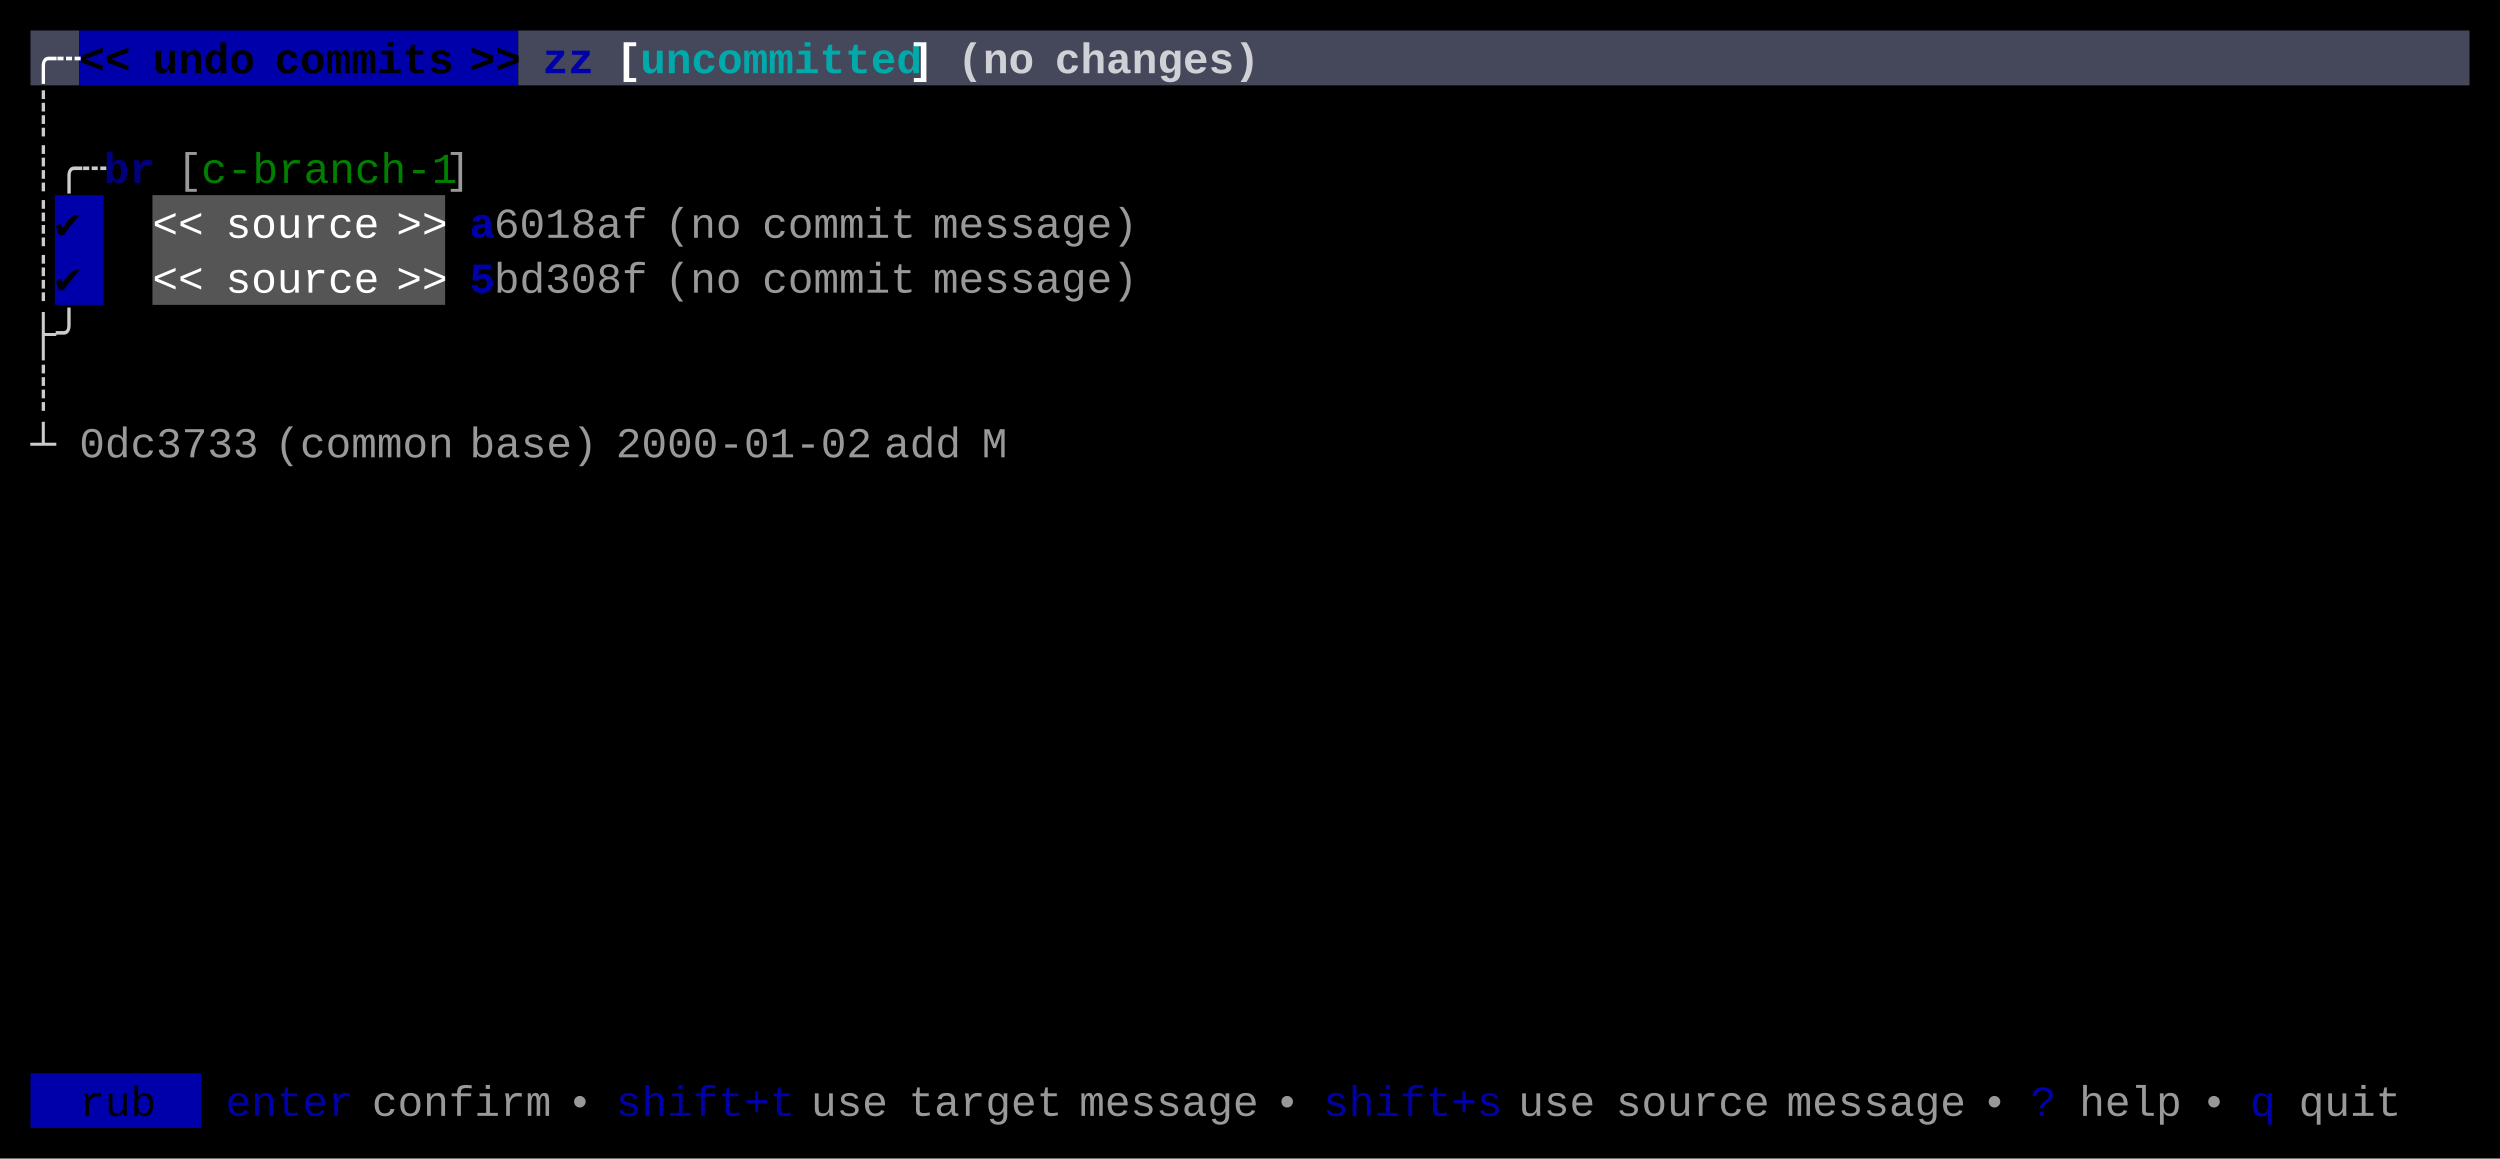
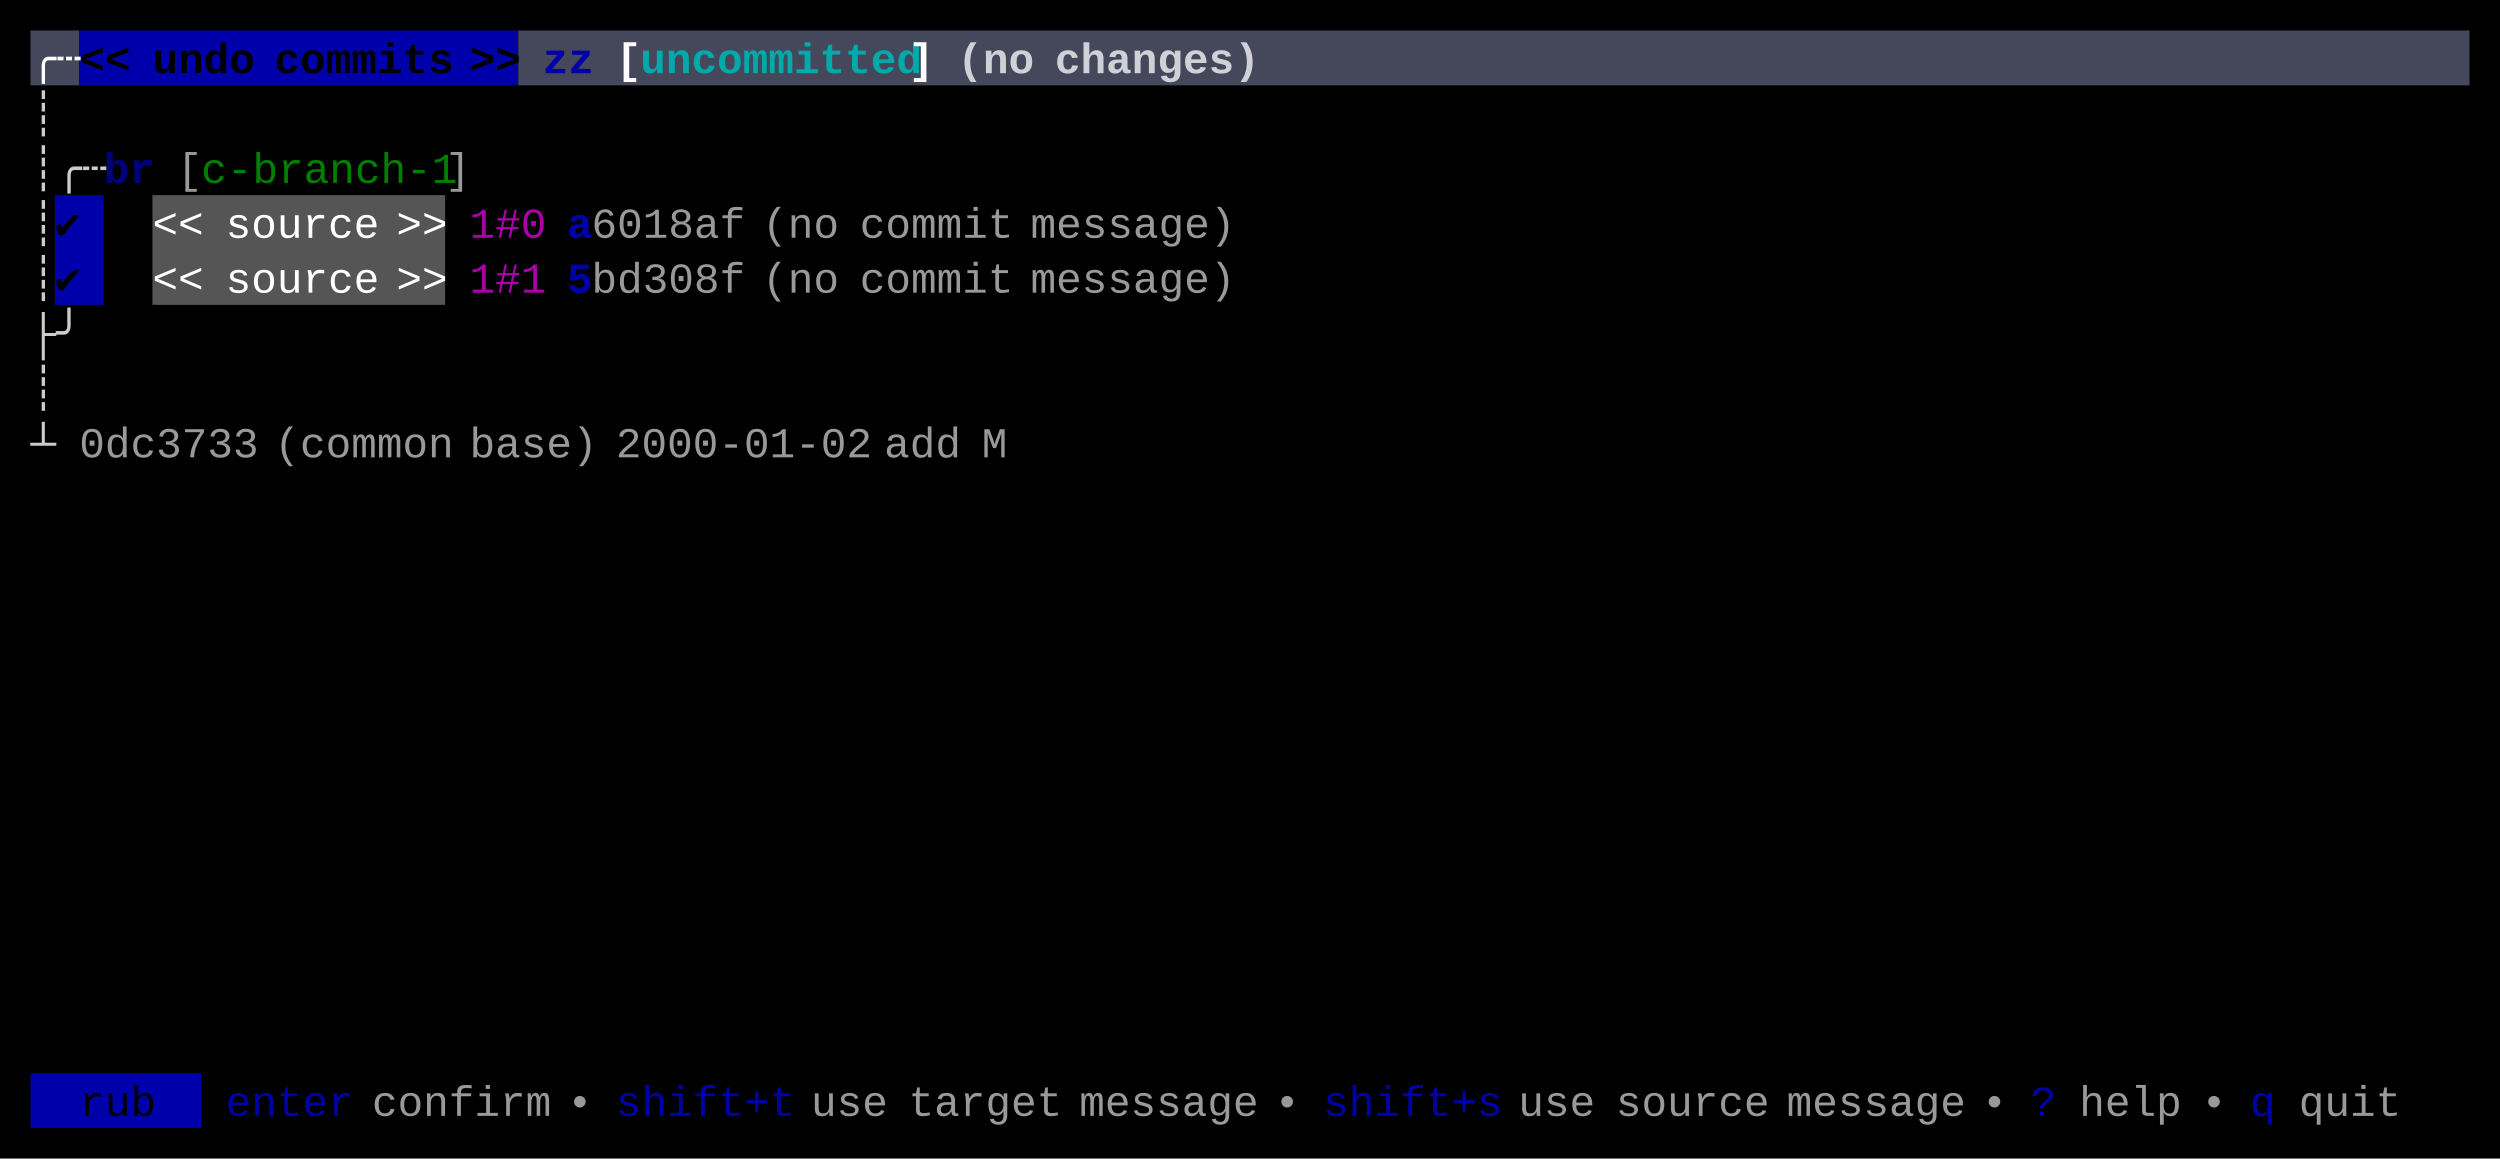
<svg xmlns="http://www.w3.org/2000/svg" width="820" height="380" viewBox="0 0 820 380">
  <rect x="0" y="0" width="820" height="380" fill="#000000" />
  <rect x="10" y="10" width="16" height="18" fill="#45475A" />
  <rect x="26" y="10" width="144" height="18" fill="#0000AA" />
  <rect x="170" y="10" width="640" height="18" fill="#45475A" />
  <rect x="18" y="64" width="16" height="18" fill="#0000AA" />
  <rect x="50" y="64" width="96" height="18" fill="#555555" />
  <rect x="18" y="82" width="16" height="18" fill="#0000AA" />
  <rect x="50" y="82" width="96" height="18" fill="#555555" />
  <rect x="10" y="352" width="56" height="18" fill="#0000AA" />
  <g font-family="Menlo, Monaco, 'Courier New', monospace" font-size="14" xml:space="preserve">
    <text x="10 18" y="24" style="fill:#FFFFFF;font-weight:bold;">╭┄</text>
    <text x="26 34" y="24" style="fill:#000000;font-weight:bold;">&lt;&lt;</text>
    <text x="50 58 66 74" y="24" style="fill:#000000;font-weight:bold;">undo</text>
    <text x="90 98 106 114 122 130 138" y="24" style="fill:#000000;font-weight:bold;">commits</text>
    <text x="154 162" y="24" style="fill:#000000;font-weight:bold;">&gt;&gt;</text>
    <text x="178 186" y="24" style="fill:#0000AA;font-weight:bold;">zz</text>
    <text x="202" y="24" style="fill:#FFFFFF;font-weight:bold;">[</text>
    <text x="210 218 226 234 242 250 258 266 274 282 290" y="24" style="fill:#00AAAA;font-weight:bold;">uncommitted</text>
    <text x="298" y="24" style="fill:#FFFFFF;font-weight:bold;">]</text>
    <text x="314 322 330" y="24" style="fill:#FFFFFF;font-weight:bold;opacity:0.75;">(no</text>
    <text x="346 354 362 370 378 386 394 402" y="24" style="fill:#FFFFFF;font-weight:bold;opacity:0.75;">changes)</text>
    <text x="10" y="42" style="fill:#CCCCCC;">┊</text>
    <text x="10 18 26" y="60" style="fill:#CCCCCC;">┊╭┄</text>
    <text x="34 42" y="60" style="fill:#0000AA;font-weight:bold;opacity:0.75;">br</text>
    <text x="58" y="60" style="fill:#CCCCCC;opacity:0.75;">[</text>
    <text x="66 74 82 90 98 106 114 122 130 138" y="60" style="fill:#00AA00;opacity:0.75;">c-branch-1</text>
    <text x="146" y="60" style="fill:#CCCCCC;opacity:0.75;">]</text>
    <text x="10" y="78" style="fill:#CCCCCC;">┊</text>
    <text x="18" y="78" style="fill:#000000;">✔︎</text>
    <text x="50 58" y="78" style="fill:#FFFFFF;">&lt;&lt;</text>
    <text x="74 82 90 98 106 114" y="78" style="fill:#FFFFFF;">source</text>
    <text x="130 138" y="78" style="fill:#FFFFFF;">&gt;&gt;</text>
-     <text x="154" y="78" style="fill:#0000AA;font-weight:bold;">a</text>
-     <text x="162 170 178 186 194 202" y="78" style="fill:#CCCCCC;opacity:0.75;">6018af</text>
-     <text x="218 226 234" y="78" style="fill:#CCCCCC;opacity:0.75;">(no</text>
-     <text x="250 258 266 274 282 290" y="78" style="fill:#CCCCCC;opacity:0.75;">commit</text>
-     <text x="306 314 322 330 338 346 354 362" y="78" style="fill:#CCCCCC;opacity:0.75;">message)</text>
+     <text x="154 162 170" y="78" style="fill:#AA00AA;">1#0</text>
+     <text x="186" y="78" style="fill:#0000AA;font-weight:bold;">a</text>
+     <text x="194 202 210 218 226 234" y="78" style="fill:#CCCCCC;opacity:0.75;">6018af</text>
+     <text x="250 258 266" y="78" style="fill:#CCCCCC;opacity:0.75;">(no</text>
+     <text x="282 290 298 306 314 322" y="78" style="fill:#CCCCCC;opacity:0.75;">commit</text>
+     <text x="338 346 354 362 370 378 386 394" y="78" style="fill:#CCCCCC;opacity:0.75;">message)</text>
    <text x="10" y="96" style="fill:#CCCCCC;">┊</text>
    <text x="18" y="96" style="fill:#000000;">✔︎</text>
    <text x="50 58" y="96" style="fill:#FFFFFF;">&lt;&lt;</text>
    <text x="74 82 90 98 106 114" y="96" style="fill:#FFFFFF;">source</text>
    <text x="130 138" y="96" style="fill:#FFFFFF;">&gt;&gt;</text>
-     <text x="154" y="96" style="fill:#0000AA;font-weight:bold;">5</text>
-     <text x="162 170 178 186 194 202" y="96" style="fill:#CCCCCC;opacity:0.75;">bd308f</text>
-     <text x="218 226 234" y="96" style="fill:#CCCCCC;opacity:0.75;">(no</text>
-     <text x="250 258 266 274 282 290" y="96" style="fill:#CCCCCC;opacity:0.75;">commit</text>
-     <text x="306 314 322 330 338 346 354 362" y="96" style="fill:#CCCCCC;opacity:0.75;">message)</text>
+     <text x="154 162 170" y="96" style="fill:#AA00AA;">1#1</text>
+     <text x="186" y="96" style="fill:#0000AA;font-weight:bold;">5</text>
+     <text x="194 202 210 218 226 234" y="96" style="fill:#CCCCCC;opacity:0.75;">bd308f</text>
+     <text x="250 258 266" y="96" style="fill:#CCCCCC;opacity:0.75;">(no</text>
+     <text x="282 290 298 306 314 322" y="96" style="fill:#CCCCCC;opacity:0.75;">commit</text>
+     <text x="338 346 354 362 370 378 386 394" y="96" style="fill:#CCCCCC;opacity:0.75;">message)</text>
    <text x="10 18" y="114" style="fill:#CCCCCC;">├╯</text>
    <text x="10" y="132" style="fill:#CCCCCC;">┊</text>
    <text x="10" y="150" style="fill:#CCCCCC;">┴</text>
    <text x="26 34 42 50 58 66 74" y="150" style="fill:#CCCCCC;opacity:0.75;">0dc3733</text>
    <text x="90 98 106 114 122 130 138" y="150" style="fill:#CCCCCC;opacity:0.75;">(common</text>
    <text x="154 162 170 178 186" y="150" style="fill:#CCCCCC;opacity:0.75;">base)</text>
    <text x="202 210 218 226 234 242 250 258 266 274" y="150" style="fill:#CCCCCC;opacity:0.75;">2000-01-02</text>
    <text x="290 298 306" y="150" style="fill:#CCCCCC;opacity:0.75;">add</text>
    <text x="322" y="150" style="fill:#CCCCCC;opacity:0.75;">M</text>
    <text x="26 34 42" y="366" style="fill:#000000;">rub</text>
    <text x="74 82 90 98 106" y="366" style="fill:#0000AA;">enter</text>
    <text x="122 130 138 146 154 162 170" y="366" style="fill:#CCCCCC;opacity:0.75;">confirm</text>
    <text x="186" y="366" style="fill:#CCCCCC;opacity:0.75;">•</text>
    <text x="202 210 218 226 234 242 250" y="366" style="fill:#0000AA;">shift+t</text>
    <text x="266 274 282" y="366" style="fill:#CCCCCC;opacity:0.75;">use</text>
    <text x="298 306 314 322 330 338" y="366" style="fill:#CCCCCC;opacity:0.75;">target</text>
    <text x="354 362 370 378 386 394 402" y="366" style="fill:#CCCCCC;opacity:0.75;">message</text>
    <text x="418" y="366" style="fill:#CCCCCC;opacity:0.75;">•</text>
    <text x="434 442 450 458 466 474 482" y="366" style="fill:#0000AA;">shift+s</text>
    <text x="498 506 514" y="366" style="fill:#CCCCCC;opacity:0.75;">use</text>
    <text x="530 538 546 554 562 570" y="366" style="fill:#CCCCCC;opacity:0.75;">source</text>
    <text x="586 594 602 610 618 626 634" y="366" style="fill:#CCCCCC;opacity:0.75;">message</text>
    <text x="650" y="366" style="fill:#CCCCCC;opacity:0.75;">•</text>
    <text x="666" y="366" style="fill:#0000AA;">?</text>
    <text x="682 690 698 706" y="366" style="fill:#CCCCCC;opacity:0.75;">help</text>
    <text x="722" y="366" style="fill:#CCCCCC;opacity:0.75;">•</text>
    <text x="738" y="366" style="fill:#0000AA;">q</text>
    <text x="754 762 770 778" y="366" style="fill:#CCCCCC;opacity:0.75;">quit</text>
  </g>
</svg>
